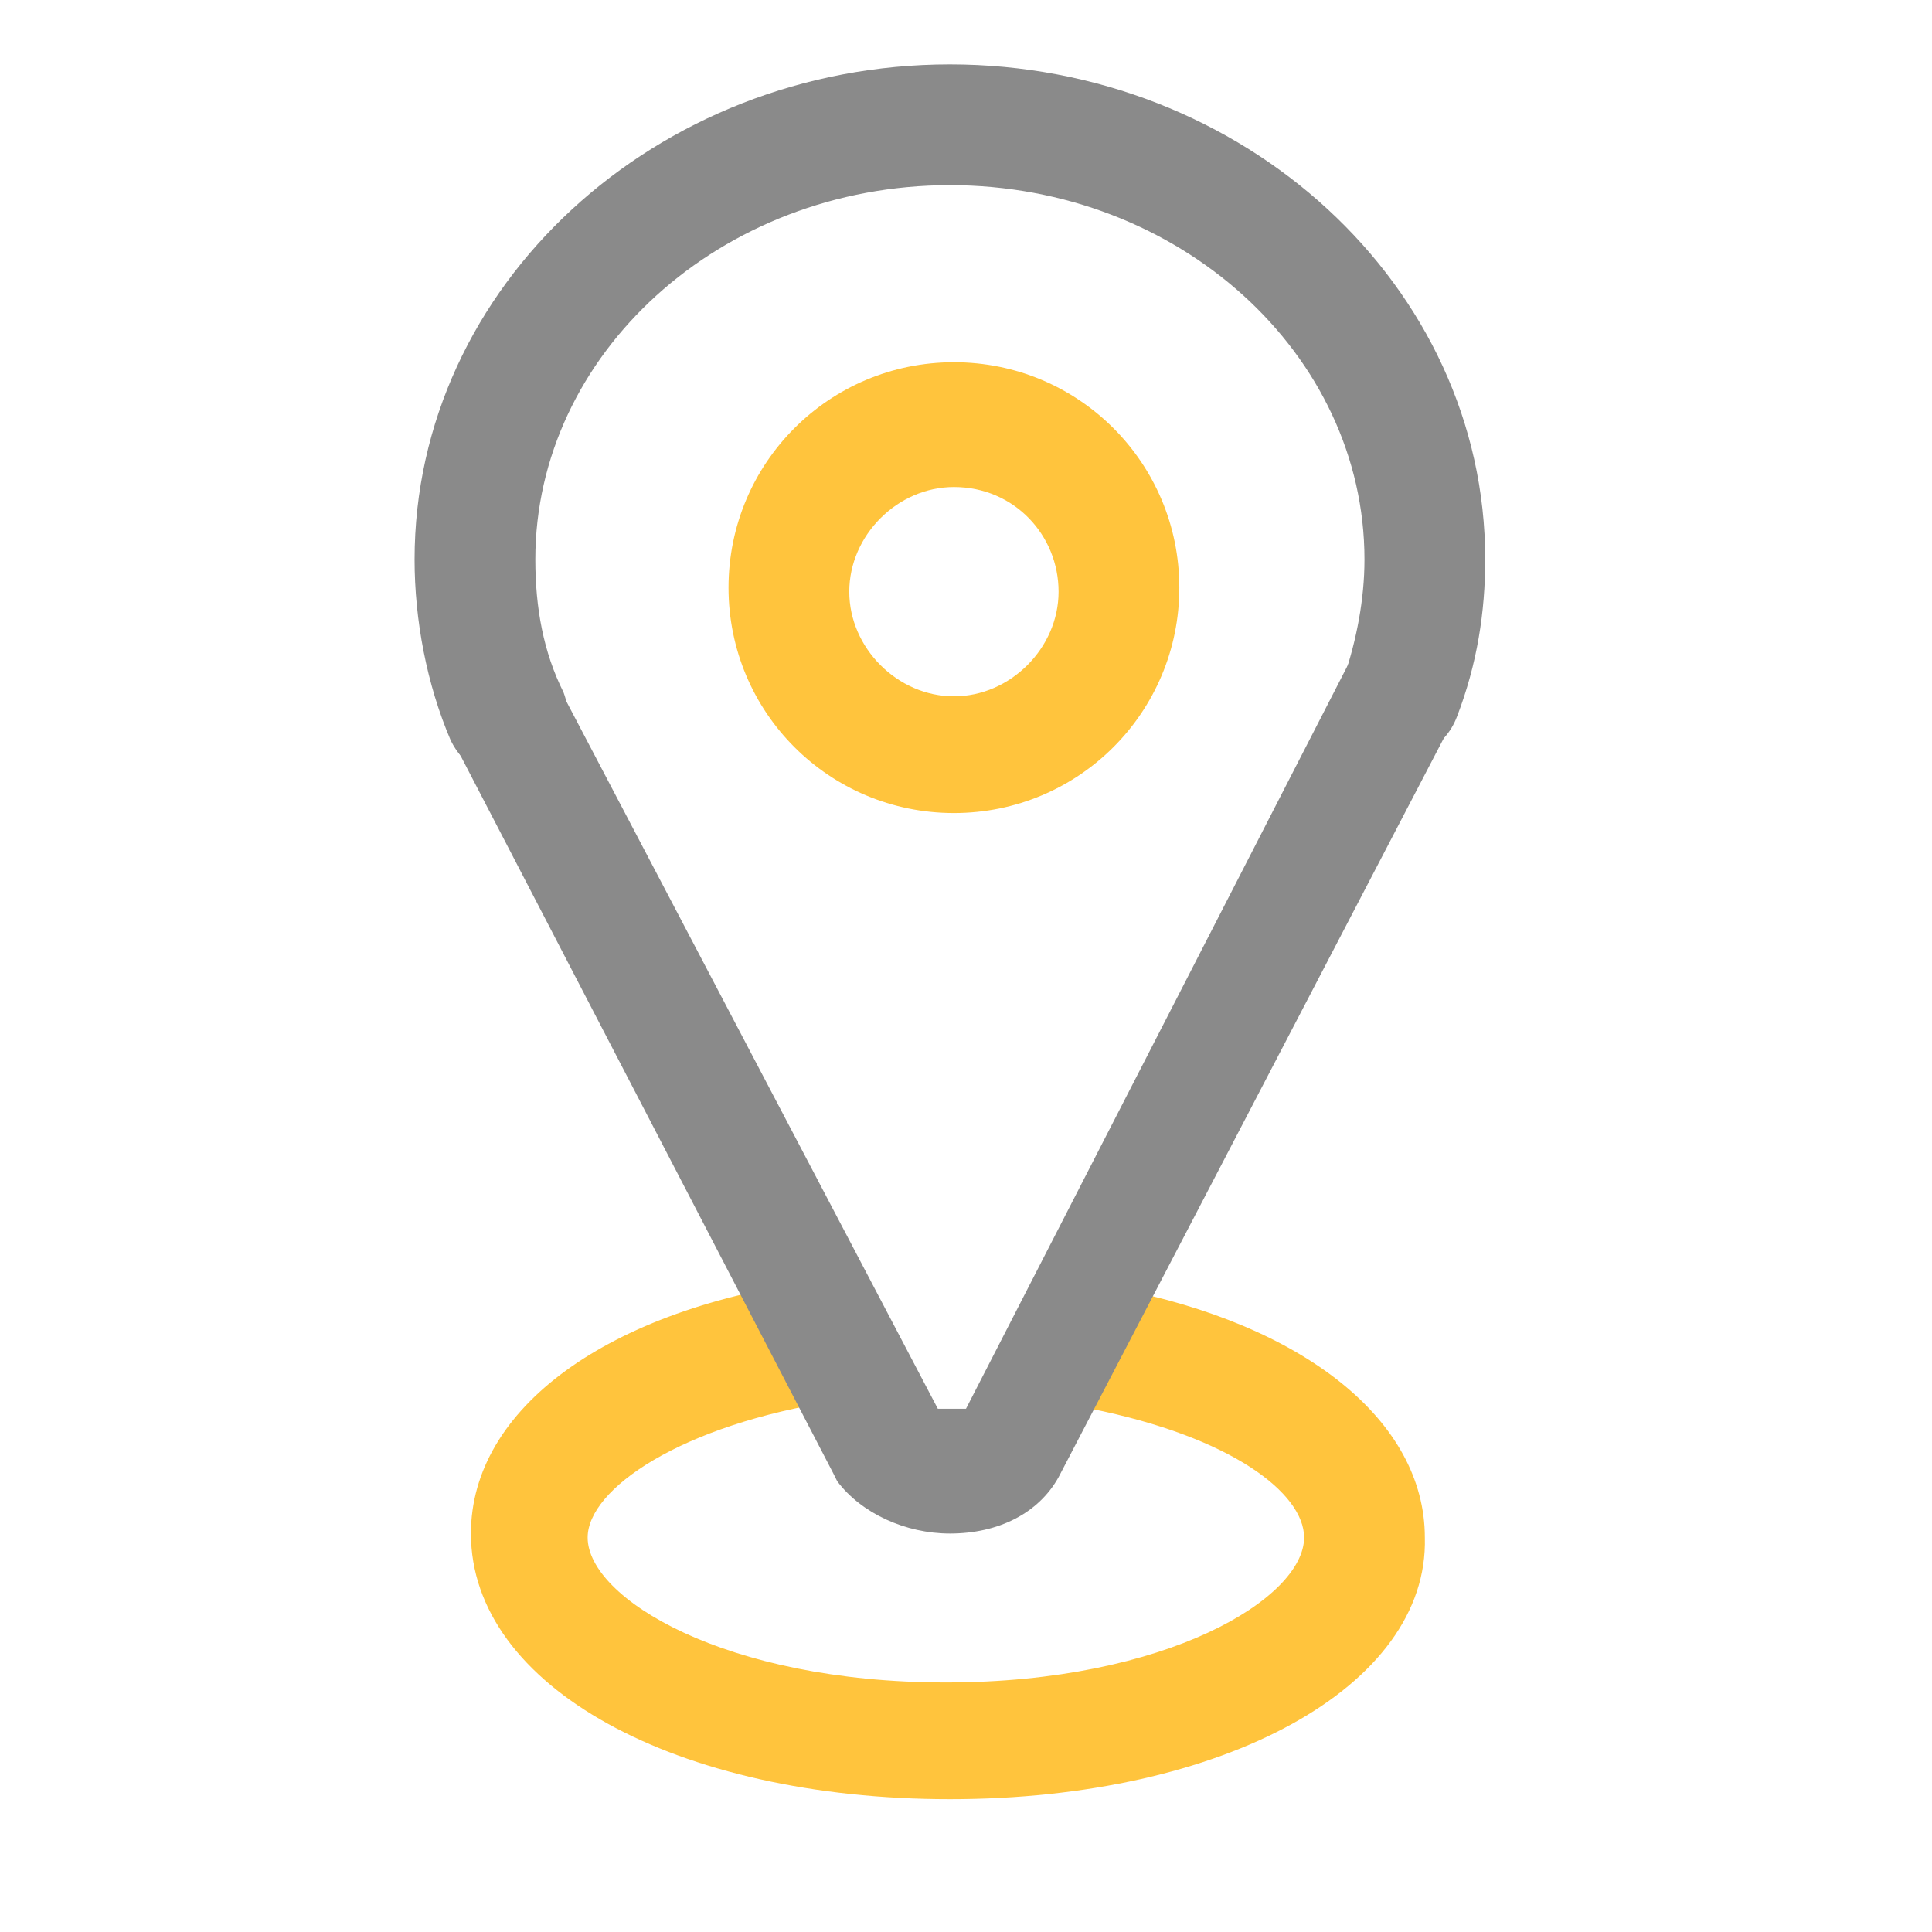
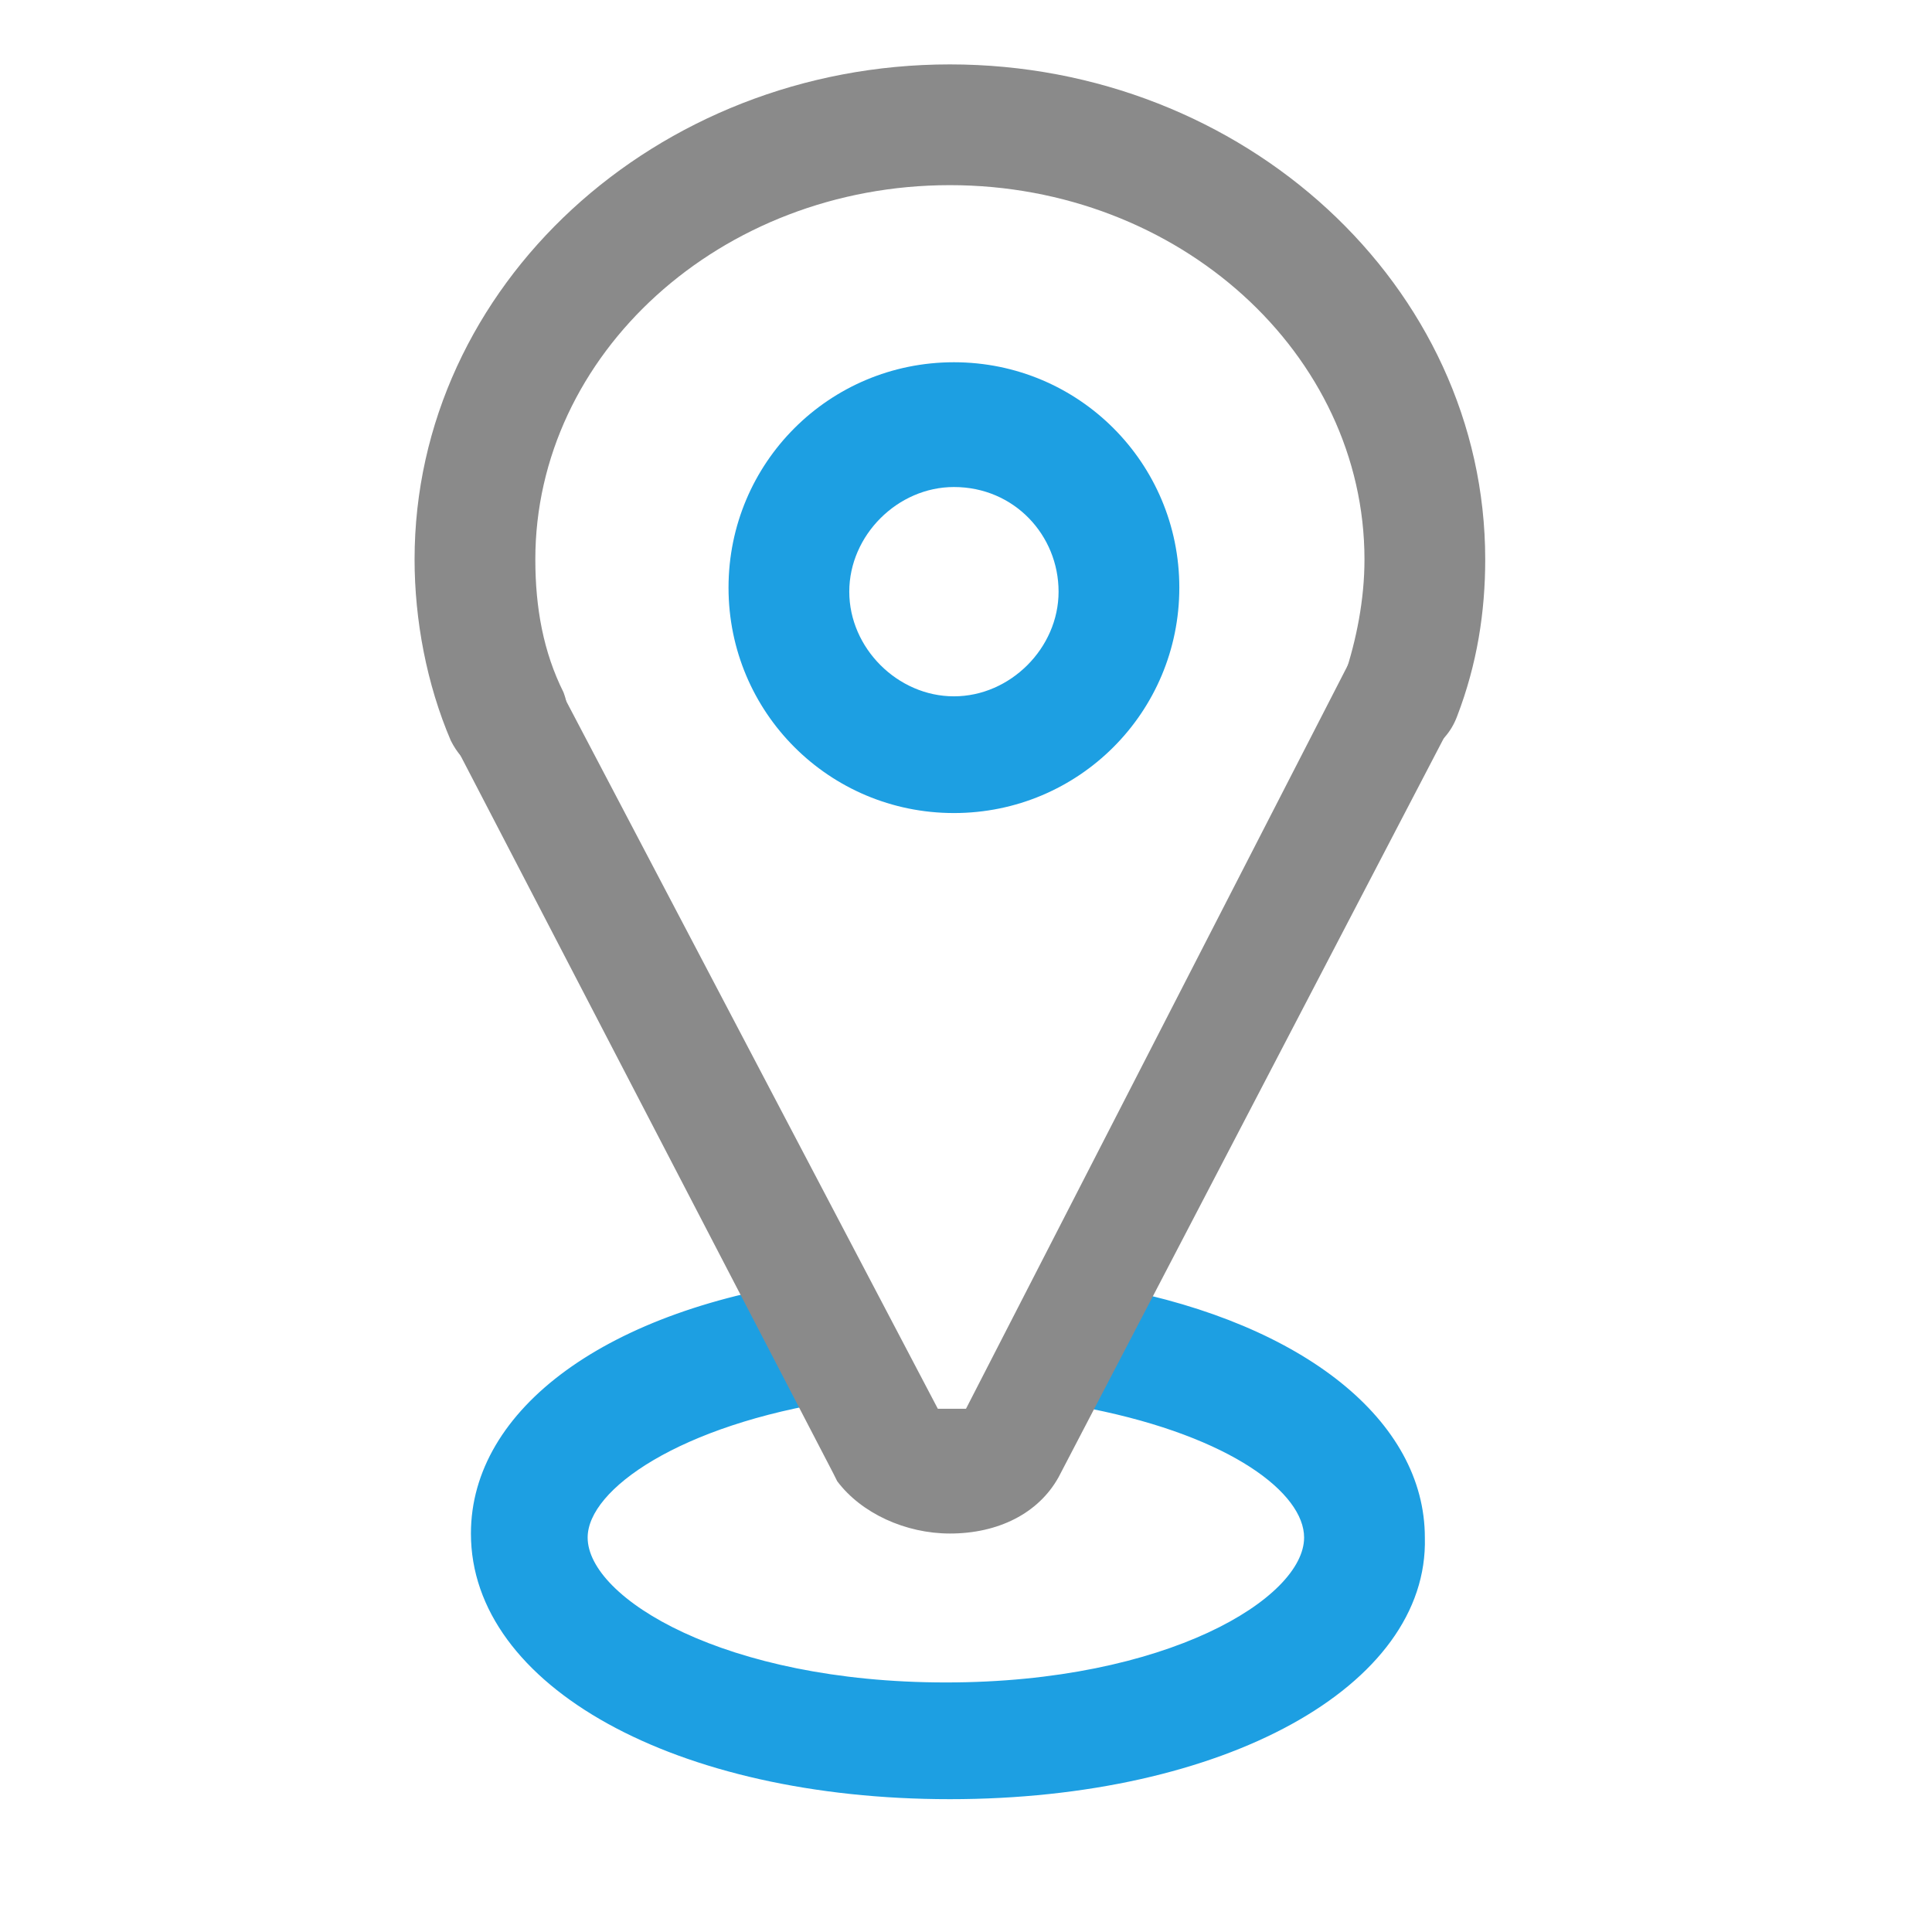
<svg xmlns="http://www.w3.org/2000/svg" t="1553592826169" class="icon" style="" viewBox="0 0 1024 1024" version="1.1" p-id="7562" data-spm-anchor-id="a313x.7781069.0.i5" width="32" height="32">
  <defs>
    <style type="text/css" />
  </defs>
  <path d="M268.8 411.733c-12.8 0-23.467-6.4-29.867-19.2-12.8-29.867-19.2-64-19.2-96 0-145.067 128-262.4 283.733-262.4s283.733 117.333 283.733 262.4c0 27.733-4.267 55.467-14.933 83.2-6.4 17.067-23.467 25.6-40.533 19.2-17.067-6.4-25.6-23.467-19.2-40.533 6.4-19.2 10.667-40.533 10.667-61.867 0-108.8-98.133-198.4-219.733-198.4-121.6 0-219.733 89.6-219.733 198.4 0 25.6 4.267 49.067 14.933 70.4 6.4 17.067 0 34.133-17.067 42.667-4.267 0-8.533 2.133-12.8 2.133z" fill="#8a8a8a" p-id="7563" />
-   <path d="M503.467 953.6c-145.067 0-253.867-59.733-253.867-140.8 0-66.133 72.533-119.467 185.6-134.4 17.067-2.133 34.133 10.667 36.267 27.733 2.133 17.067-10.667 34.133-27.733 36.267-83.2 12.8-132.267 46.933-132.267 72.533 0 32 72.533 76.8 189.867 76.8s189.867-44.8 189.867-76.8c0-23.467-38.4-53.333-113.067-68.267-17.067-4.267-27.733-21.333-25.6-38.4 4.267-17.067 21.333-27.733 38.4-25.6 100.267 19.2 164.267 70.4 164.267 132.267 2.133 78.933-106.667 138.667-251.733 138.667z" fill="#ffc43d" p-id="7564" data-spm-anchor-id="a313x.7781069.0.i7" class="selected" />
+   <path d="M503.467 953.6c-145.067 0-253.867-59.733-253.867-140.8 0-66.133 72.533-119.467 185.6-134.4 17.067-2.133 34.133 10.667 36.267 27.733 2.133 17.067-10.667 34.133-27.733 36.267-83.2 12.8-132.267 46.933-132.267 72.533 0 32 72.533 76.8 189.867 76.8s189.867-44.8 189.867-76.8c0-23.467-38.4-53.333-113.067-68.267-17.067-4.267-27.733-21.333-25.6-38.4 4.267-17.067 21.333-27.733 38.4-25.6 100.267 19.2 164.267 70.4 164.267 132.267 2.133 78.933-106.667 138.667-251.733 138.667z" fill="#1D9FE2" p-id="7564" data-spm-anchor-id="a313x.7781069.0.i7" class="selected" />
  <path d="M503.467 812.8c-23.467 0-46.933-10.667-59.733-27.733l-2.133-4.267-200.533-386.133c-8.533-14.933-2.133-34.133 12.8-42.667 14.933-8.533 34.133-2.133 42.667 12.8L497.067 746.667h14.933l202.667-394.667c8.533-14.933 27.733-21.333 42.667-12.8s21.333 27.733 12.8 42.667l-209.067 401.067c-10.667 19.2-32 29.867-57.6 29.867z" fill="#8a8a8a" p-id="7565" />
-   <path d="M505.6 430.933c-66.133 0-119.467-53.333-119.467-119.467S439.467 192 505.6 192c66.133 0 119.467 53.333 119.467 119.467s-53.333 119.467-119.467 119.467z m0-172.8c-29.867 0-55.467 25.6-55.467 55.467s25.6 55.467 55.467 55.467c29.867 0 55.467-25.6 55.467-55.467s-23.467-55.467-55.467-55.467z" fill="#ffc43d" p-id="7566" data-spm-anchor-id="a313x.7781069.0.i6" class="selected" />
+   <path d="M505.6 430.933c-66.133 0-119.467-53.333-119.467-119.467S439.467 192 505.6 192c66.133 0 119.467 53.333 119.467 119.467s-53.333 119.467-119.467 119.467z m0-172.8c-29.867 0-55.467 25.6-55.467 55.467s25.6 55.467 55.467 55.467c29.867 0 55.467-25.6 55.467-55.467s-23.467-55.467-55.467-55.467z" fill="#1D9FE2" p-id="7566" data-spm-anchor-id="a313x.7781069.0.i6" class="selected" />
</svg>
